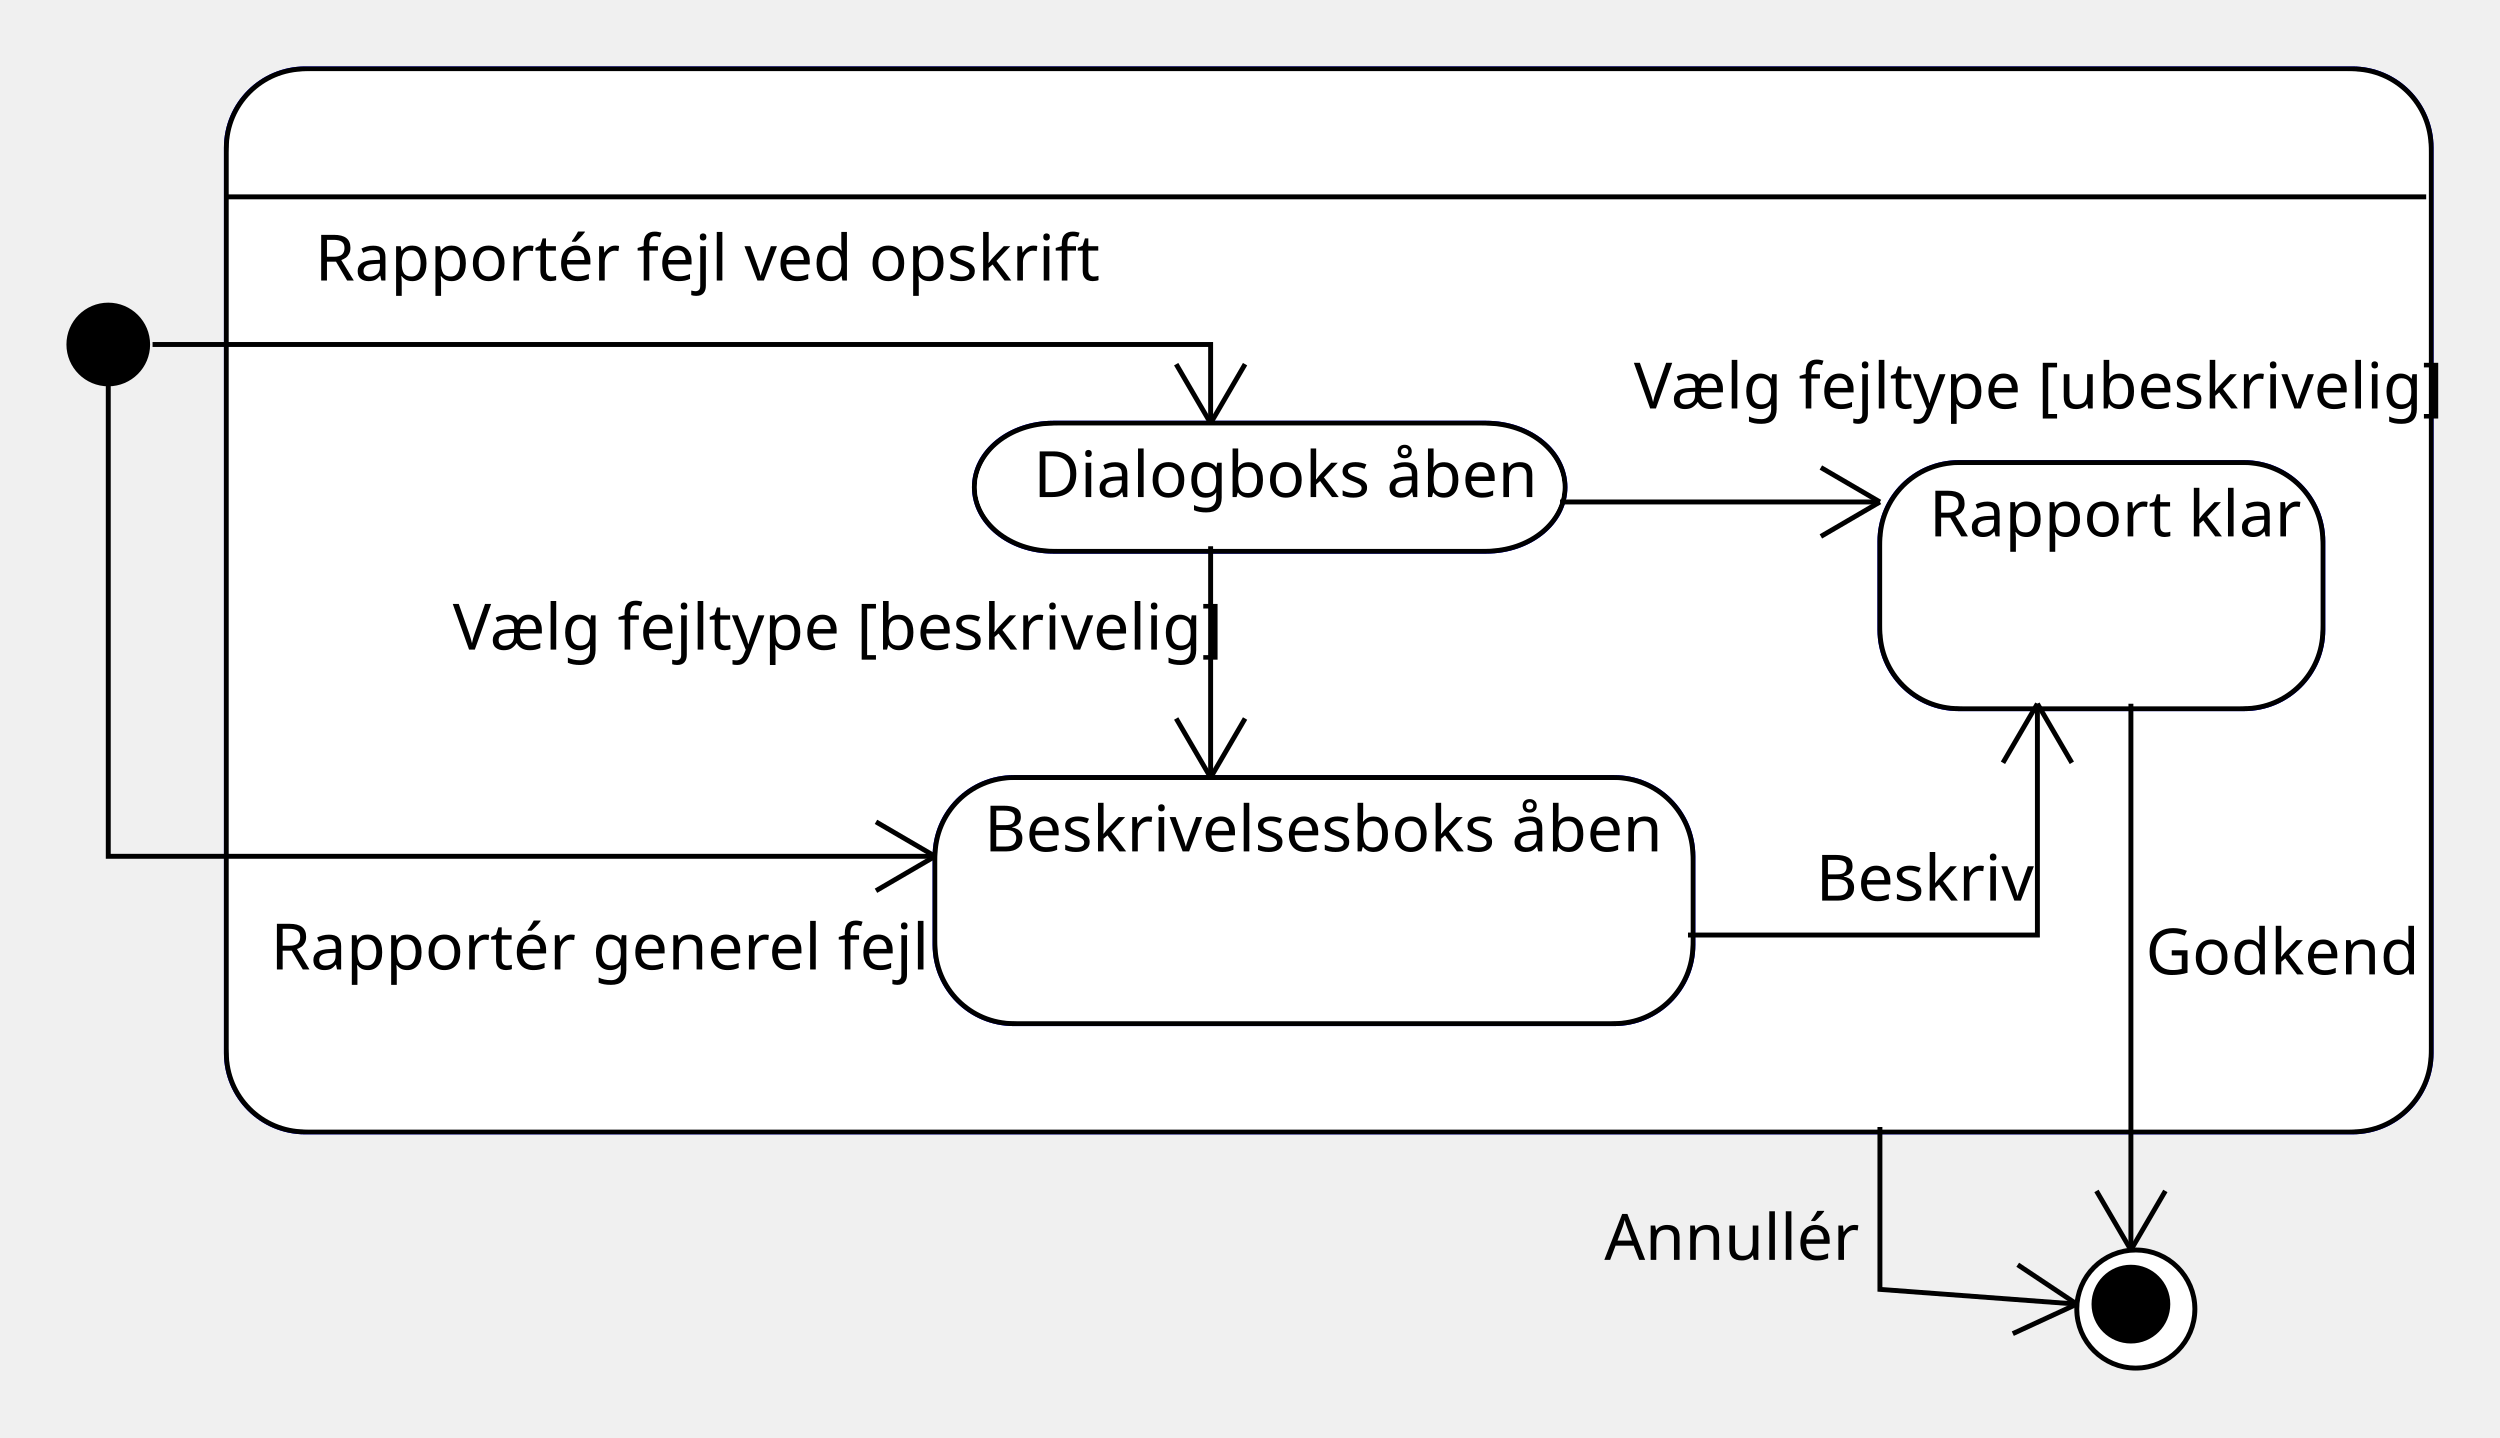
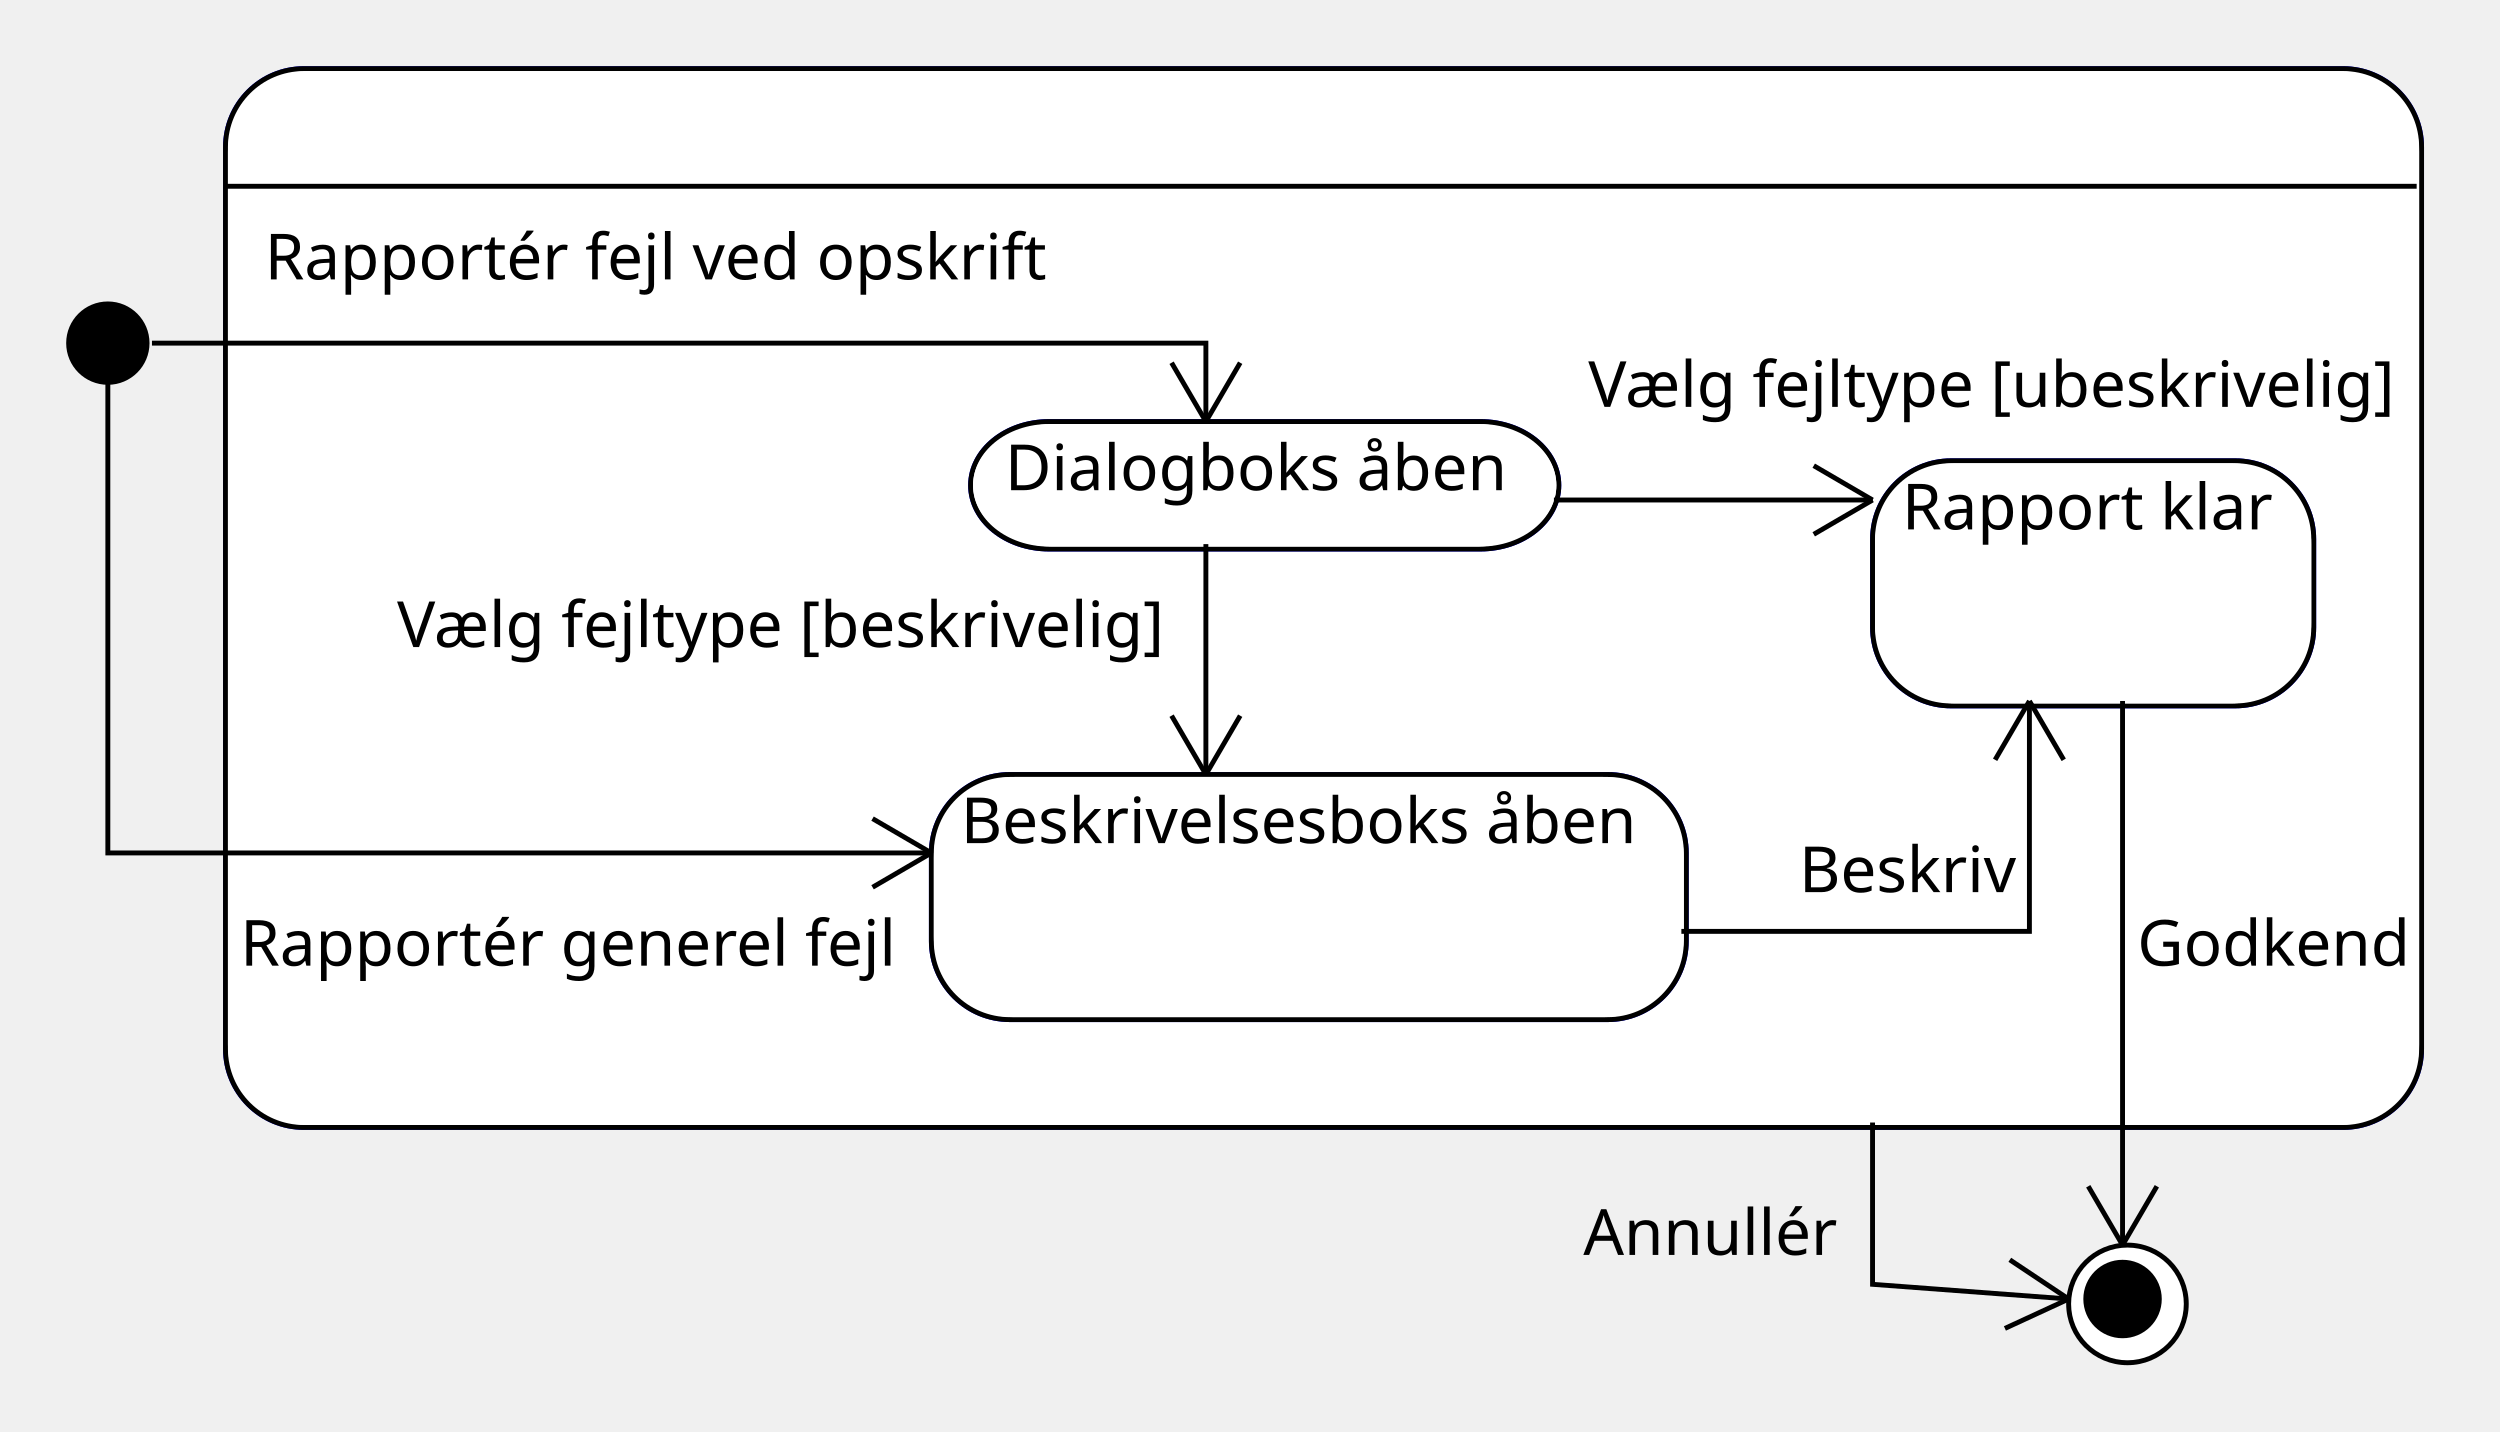
- <svg xmlns="http://www.w3.org/2000/svg" height="292" version="1.1" width="508">
+ <svg xmlns="http://www.w3.org/2000/svg" height="292" version="1.1" width="510">
  <rect fill="#00ff" height="216" rx="16" ry="16" stroke="#00ff" stroke-width="1" width="448" x="46" y="14" />
  <rect fill="#ffffff" height="216" rx="16" ry="16" stroke="#000000" stroke-width="1" width="448" x="46" y="14" />
  <rect fill="#ffffff" height="214" rx="16" ry="16" stroke="#ffffff" stroke-width="1" width="446" x="47" y="15" />
-   <line fill="#000000" stroke="#000000" stroke-width="1" x1="46" x2="493" y1="40" y2="40" />
+   <line fill="#000000" stroke="#000000" stroke-width="1" x1="46" x2="493" y1="38" y2="38" />
  <ellipse cx="22" cy="70" fill="#000000" rx="8.0" ry="8.0" stroke="#000000" stroke-width="1" />
  <rect fill="#00ff" height="26" rx="16" ry="16" stroke="#00ff" stroke-width="1" width="120" x="198" y="86" />
  <rect fill="#ffffff" height="26" rx="16" ry="16" stroke="#000000" stroke-width="1" width="120" x="198" y="86" />
  <rect fill="#ffffff" height="24" rx="16" ry="16" stroke="#ffffff" stroke-width="1" width="118" x="199" y="87" />
-   <text font-family="Dialog" font-size="13" x="210" y="101">
+   <text font-family="Lucida Grande" font-size="13" x="205" y="100">
Dialogboks åben</text>
  <polyline fill="none" points="31,70 246,70 246,86" stroke="#000000" stroke-width="1" />
  <line fill="#000000" stroke="#000000" stroke-width="1" x1="239" x2="246" y1="74" y2="86" />
  <line fill="#000000" stroke="#000000" stroke-width="1" x1="253" x2="246" y1="74" y2="86" />
-   <text font-family="Dialog" font-size="13" x="64" y="57">
+   <text font-family="Lucida Grande" font-size="13" x="54" y="57">
Rapportér fejl ved opskrift</text>
  <rect fill="#00ff" height="50" rx="16" ry="16" stroke="#00ff" stroke-width="1" width="154" x="190" y="158" />
  <rect fill="#ffffff" height="50" rx="16" ry="16" stroke="#000000" stroke-width="1" width="154" x="190" y="158" />
  <rect fill="#ffffff" height="48" rx="16" ry="16" stroke="#ffffff" stroke-width="1" width="152" x="191" y="159" />
-   <text font-family="Dialog" font-size="13" x="200" y="173">
+   <text font-family="Lucida Grande" font-size="13" x="196" y="172">
Beskrivelsesboks åben</text>
  <polyline fill="none" points="246,111 246,158" stroke="#000000" stroke-width="1" />
  <line fill="#000000" stroke="#000000" stroke-width="1" x1="239" x2="246" y1="146" y2="158" />
  <line fill="#000000" stroke="#000000" stroke-width="1" x1="253" x2="246" y1="146" y2="158" />
-   <text font-family="Dialog" font-size="13" x="92" y="132">
+   <text font-family="Lucida Grande" font-size="13" x="81" y="132">
Vælg fejltype [beskrivelig]</text>
  <rect fill="#00ff" height="50" rx="16" ry="16" stroke="#00ff" stroke-width="1" width="90" x="382" y="94" />
  <rect fill="#ffffff" height="50" rx="16" ry="16" stroke="#000000" stroke-width="1" width="90" x="382" y="94" />
  <rect fill="#ffffff" height="48" rx="16" ry="16" stroke="#ffffff" stroke-width="1" width="88" x="383" y="95" />
-   <text font-family="Dialog" font-size="13" x="392" y="109">
+   <text font-family="Lucida Grande" font-size="13" x="388" y="108">
Rapport klar</text>
  <polyline fill="none" points="343,190 414,190 414,143" stroke="#000000" stroke-width="1" />
  <line fill="#000000" stroke="#000000" stroke-width="1" x1="421" x2="414" y1="155" y2="143" />
  <line fill="#000000" stroke="#000000" stroke-width="1" x1="407" x2="414" y1="155" y2="143" />
-   <text font-family="Dialog" font-size="13" x="369" y="183">
+   <text font-family="Lucida Grande" font-size="13" x="367" y="182">
Beskriv</text>
  <ellipse cx="434" cy="266" fill="#000000" rx="12.0" ry="12.0" stroke="#000000" stroke-width="1" />
  <ellipse cx="434" cy="266" fill="#ffffff" rx="11.0" ry="11.0" stroke="#ffffff" stroke-width="1" />
  <ellipse cx="433" cy="265" fill="#000000" rx="7.5" ry="7.5" stroke="#000000" stroke-width="1" />
  <polyline fill="none" points="433,143 433,254" stroke="#000000" stroke-width="1" />
  <line fill="#000000" stroke="#000000" stroke-width="1" x1="426" x2="433" y1="242" y2="254" />
  <line fill="#000000" stroke="#000000" stroke-width="1" x1="440" x2="433" y1="242" y2="254" />
-   <text font-family="Dialog" font-size="13" x="436" y="198">
+   <text font-family="Lucida Grande" font-size="13" x="436" y="197">
Godkend</text>
  <polyline fill="none" points="317,102 382,102" stroke="#000000" stroke-width="1" />
  <line fill="#000000" stroke="#000000" stroke-width="1" x1="370" x2="382" y1="109" y2="102" />
  <line fill="#000000" stroke="#000000" stroke-width="1" x1="370" x2="382" y1="95" y2="102" />
-   <text font-family="Dialog" font-size="13" x="332" y="83">
+   <text font-family="Lucida Grande" font-size="13" x="324" y="83">
Vælg fejltype [ubeskrivelig]</text>
  <polyline fill="none" points="22,78 22,174 190,174" stroke="#000000" stroke-width="1" />
  <line fill="#000000" stroke="#000000" stroke-width="1" x1="178" x2="190" y1="181" y2="174" />
  <line fill="#000000" stroke="#000000" stroke-width="1" x1="178" x2="190" y1="167" y2="174" />
-   <text font-family="Dialog" font-size="13" x="55" y="197">
+   <text font-family="Lucida Grande" font-size="13" x="49" y="197">
Rapportér generel fejl</text>
  <polyline fill="none" points="382,229 382,262 422,265" stroke="#000000" stroke-width="1" />
  <line fill="#000000" stroke="#000000" stroke-width="1" x1="409" x2="422" y1="271" y2="265" />
  <line fill="#000000" stroke="#000000" stroke-width="1" x1="410" x2="422" y1="257" y2="265" />
-   <text font-family="Dialog" font-size="13" x="326" y="256">
+   <text font-family="Lucida Grande" font-size="13" x="323" y="256">
Annullér</text>
</svg>
